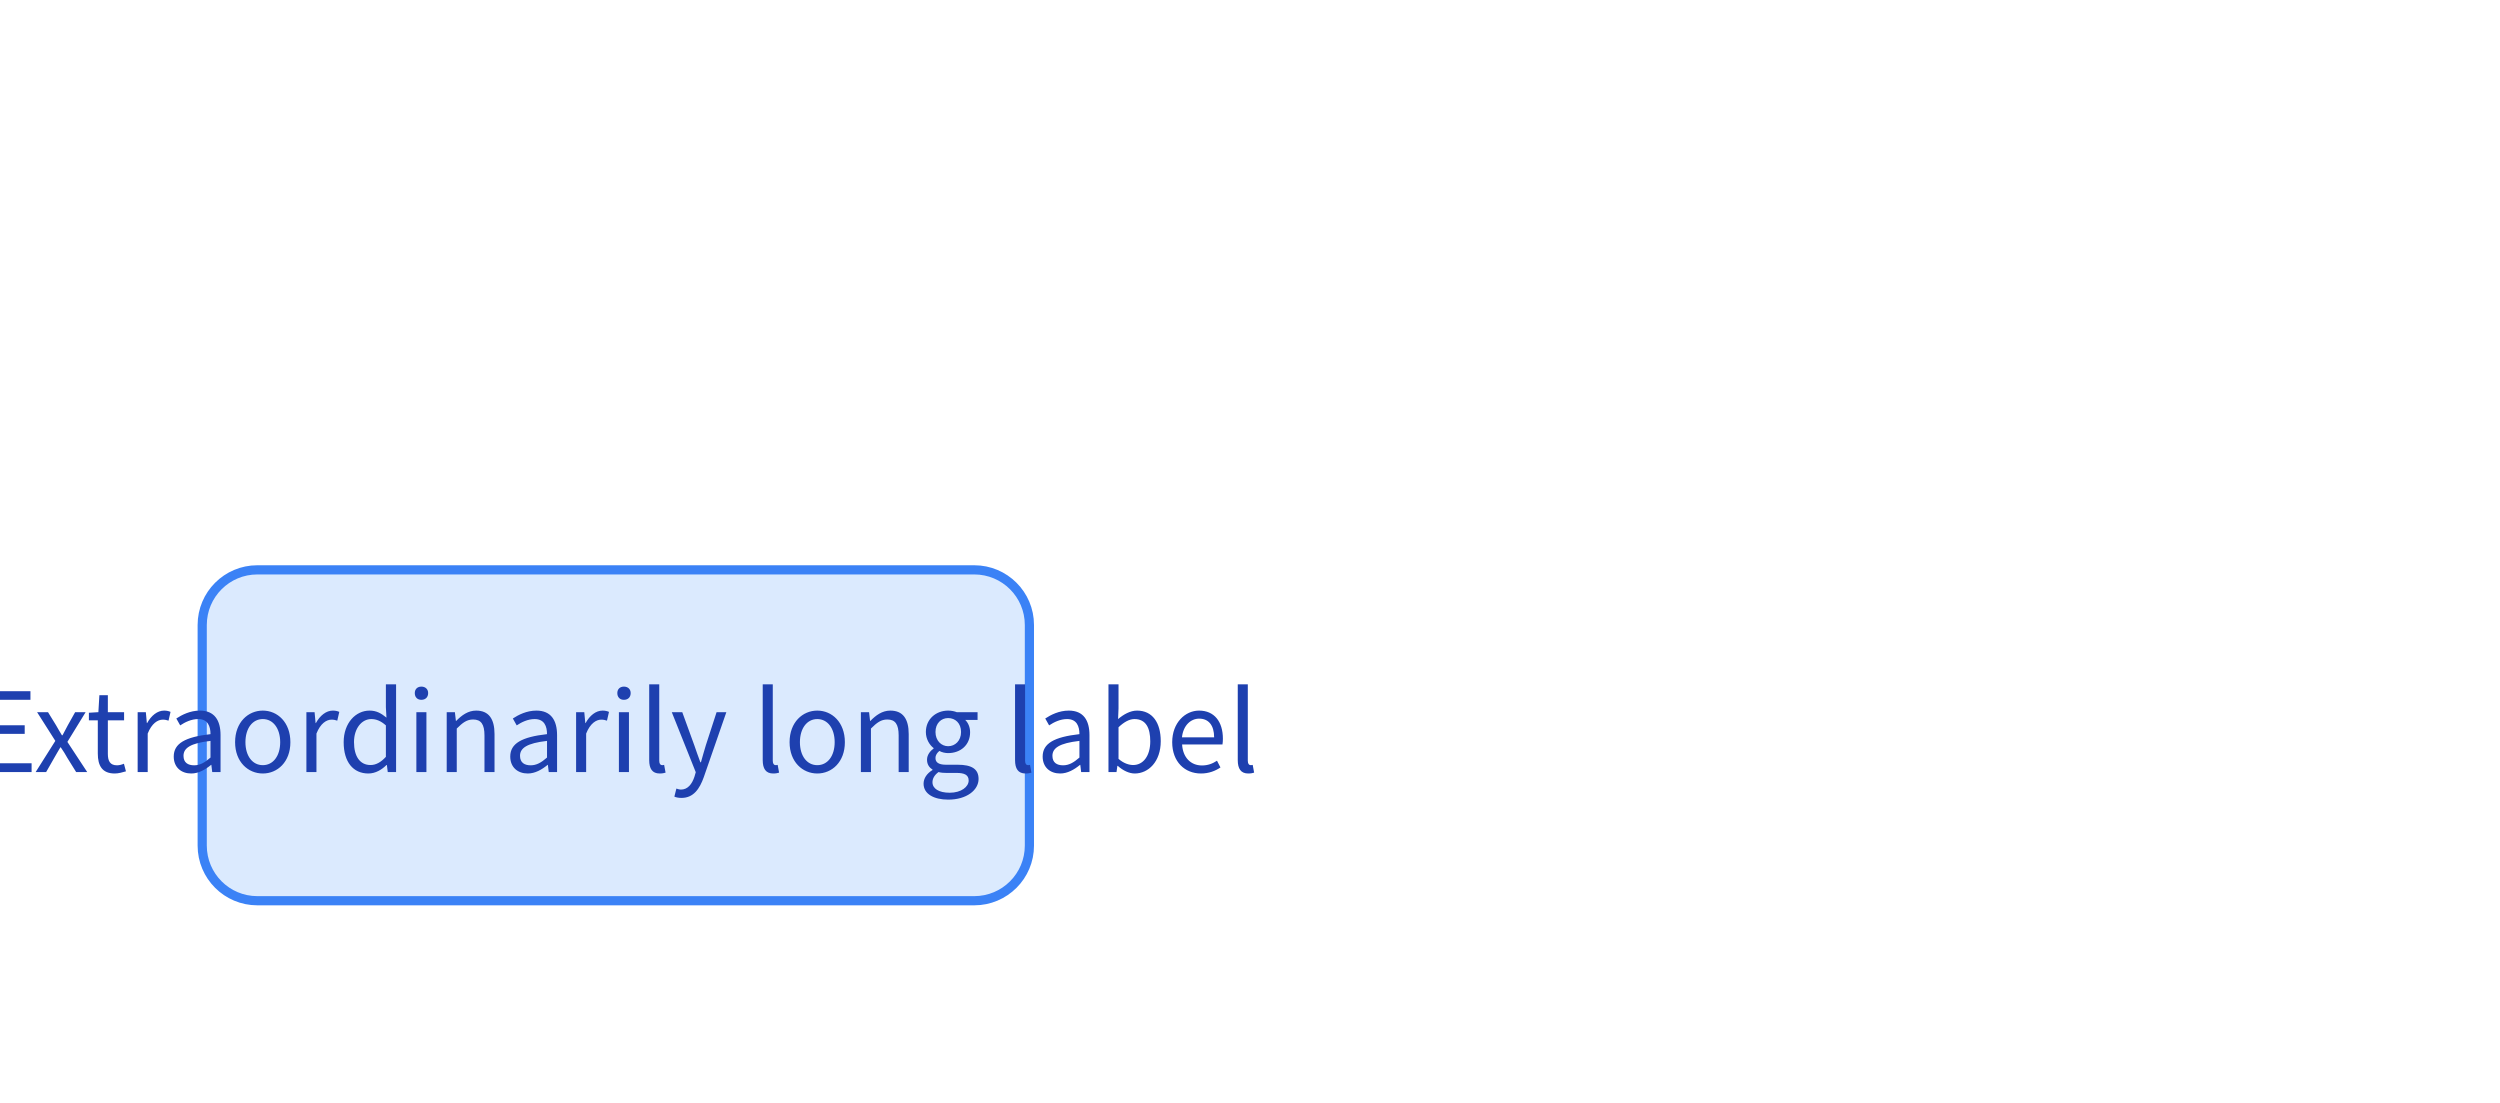
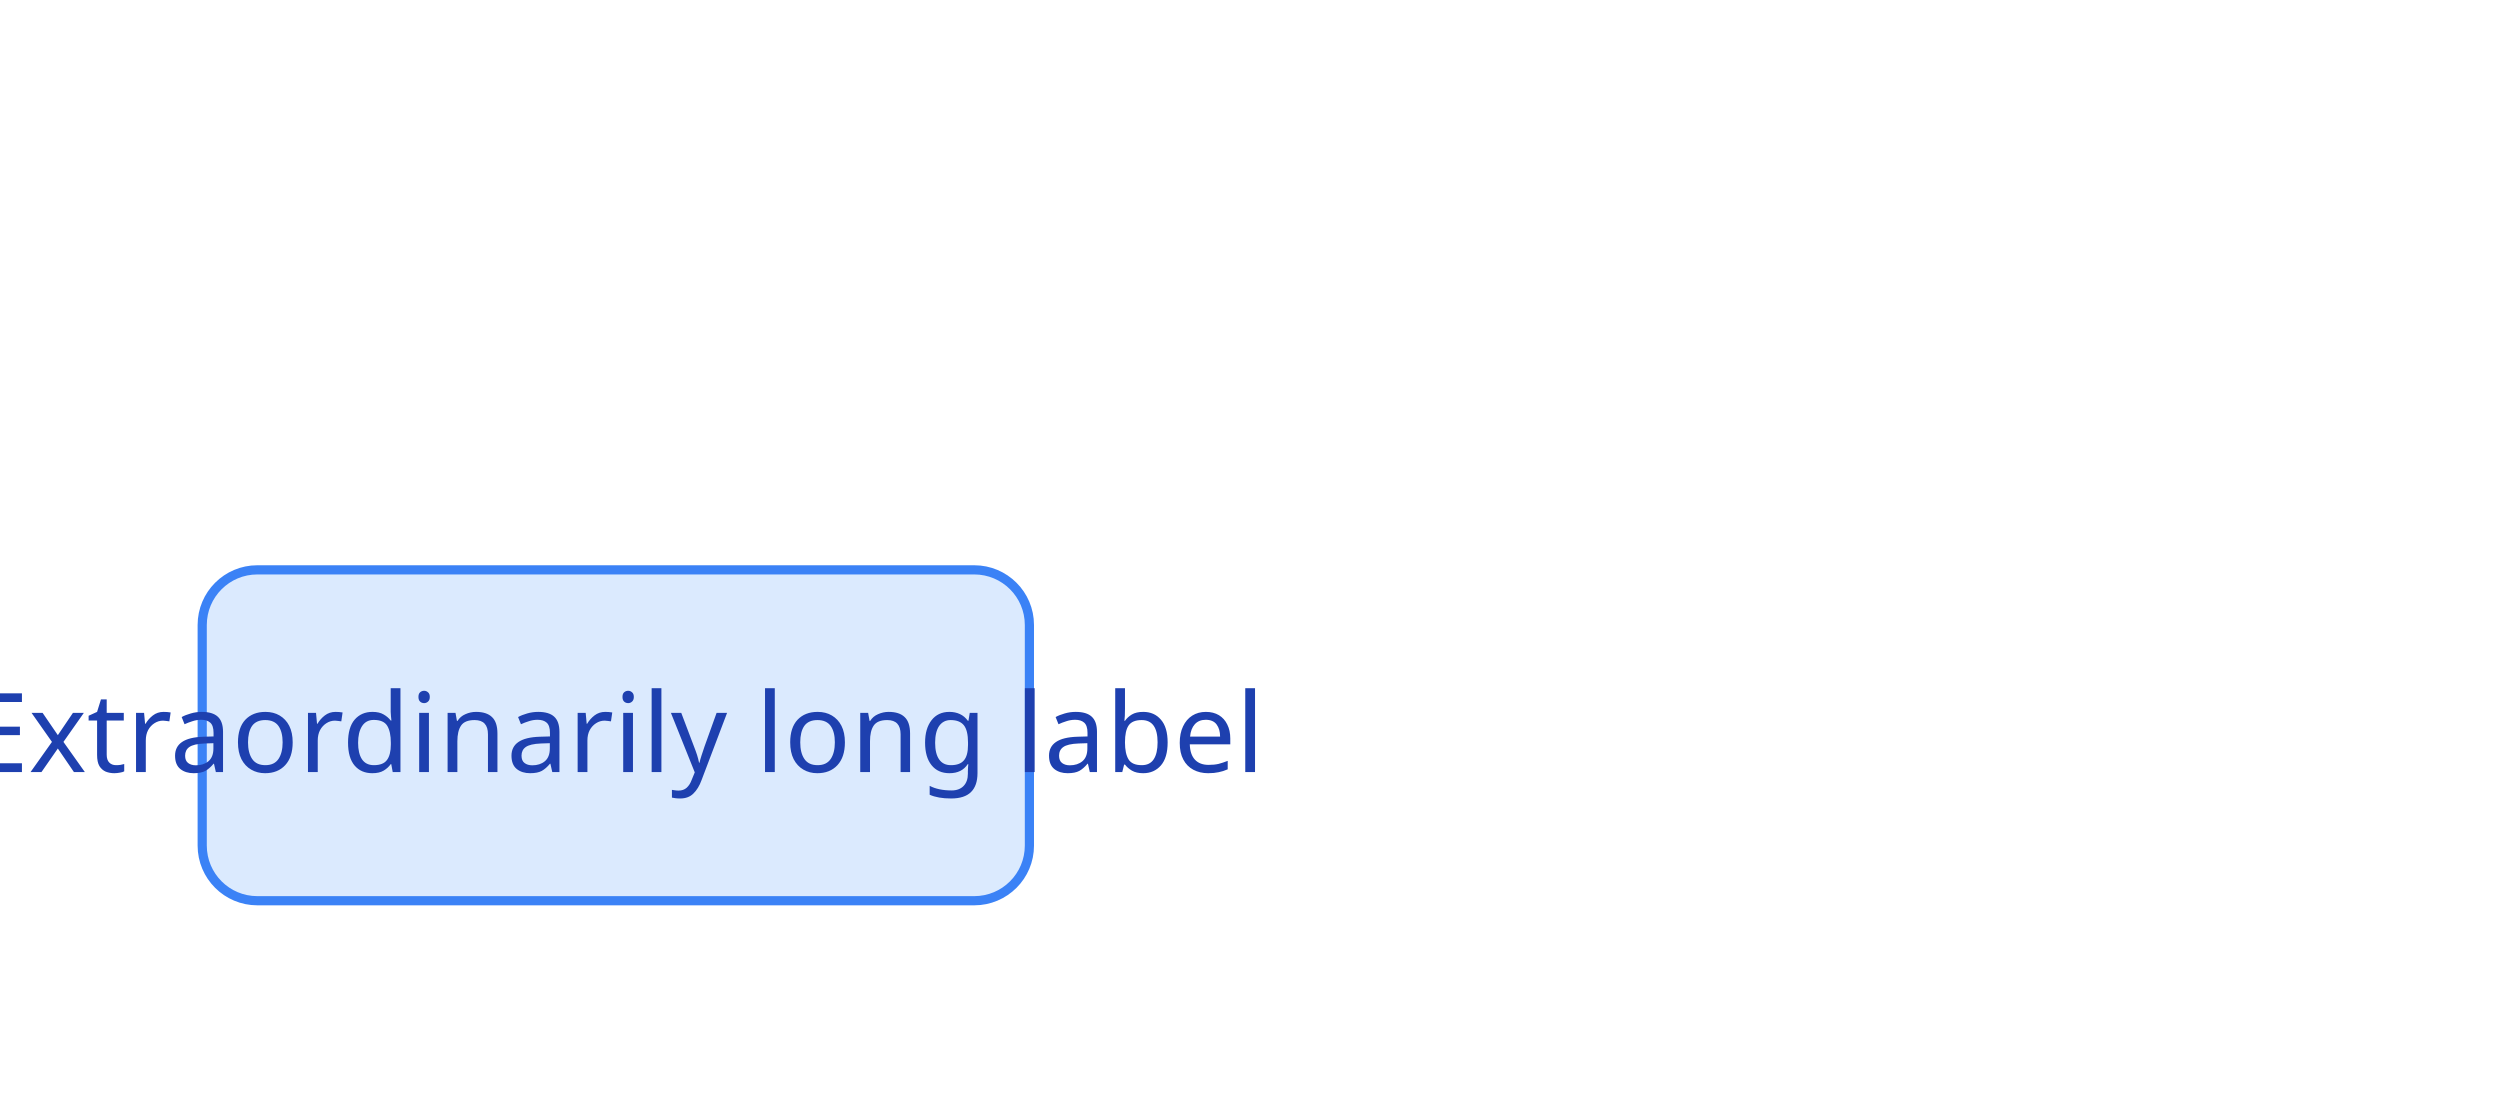
<svg xmlns="http://www.w3.org/2000/svg" viewBox="0 0 272 120" width="272">
-   <style>text { font-family: 'PingFang SC', 'Microsoft YaHei', 'Noto Sans CJK SC', system-ui, sans-serif; }</style>
+   <style>text { font-family: system-ui, sans-serif; }</style>
  <rect x="22" y="62" width="90" height="36" rx="6" fill="#dbeafe" stroke="#3b82f6" />
  <text x="67" y="84" font-size="12" fill="#1e40af" text-anchor="middle">Extraordinarily long label</text>
</svg>
